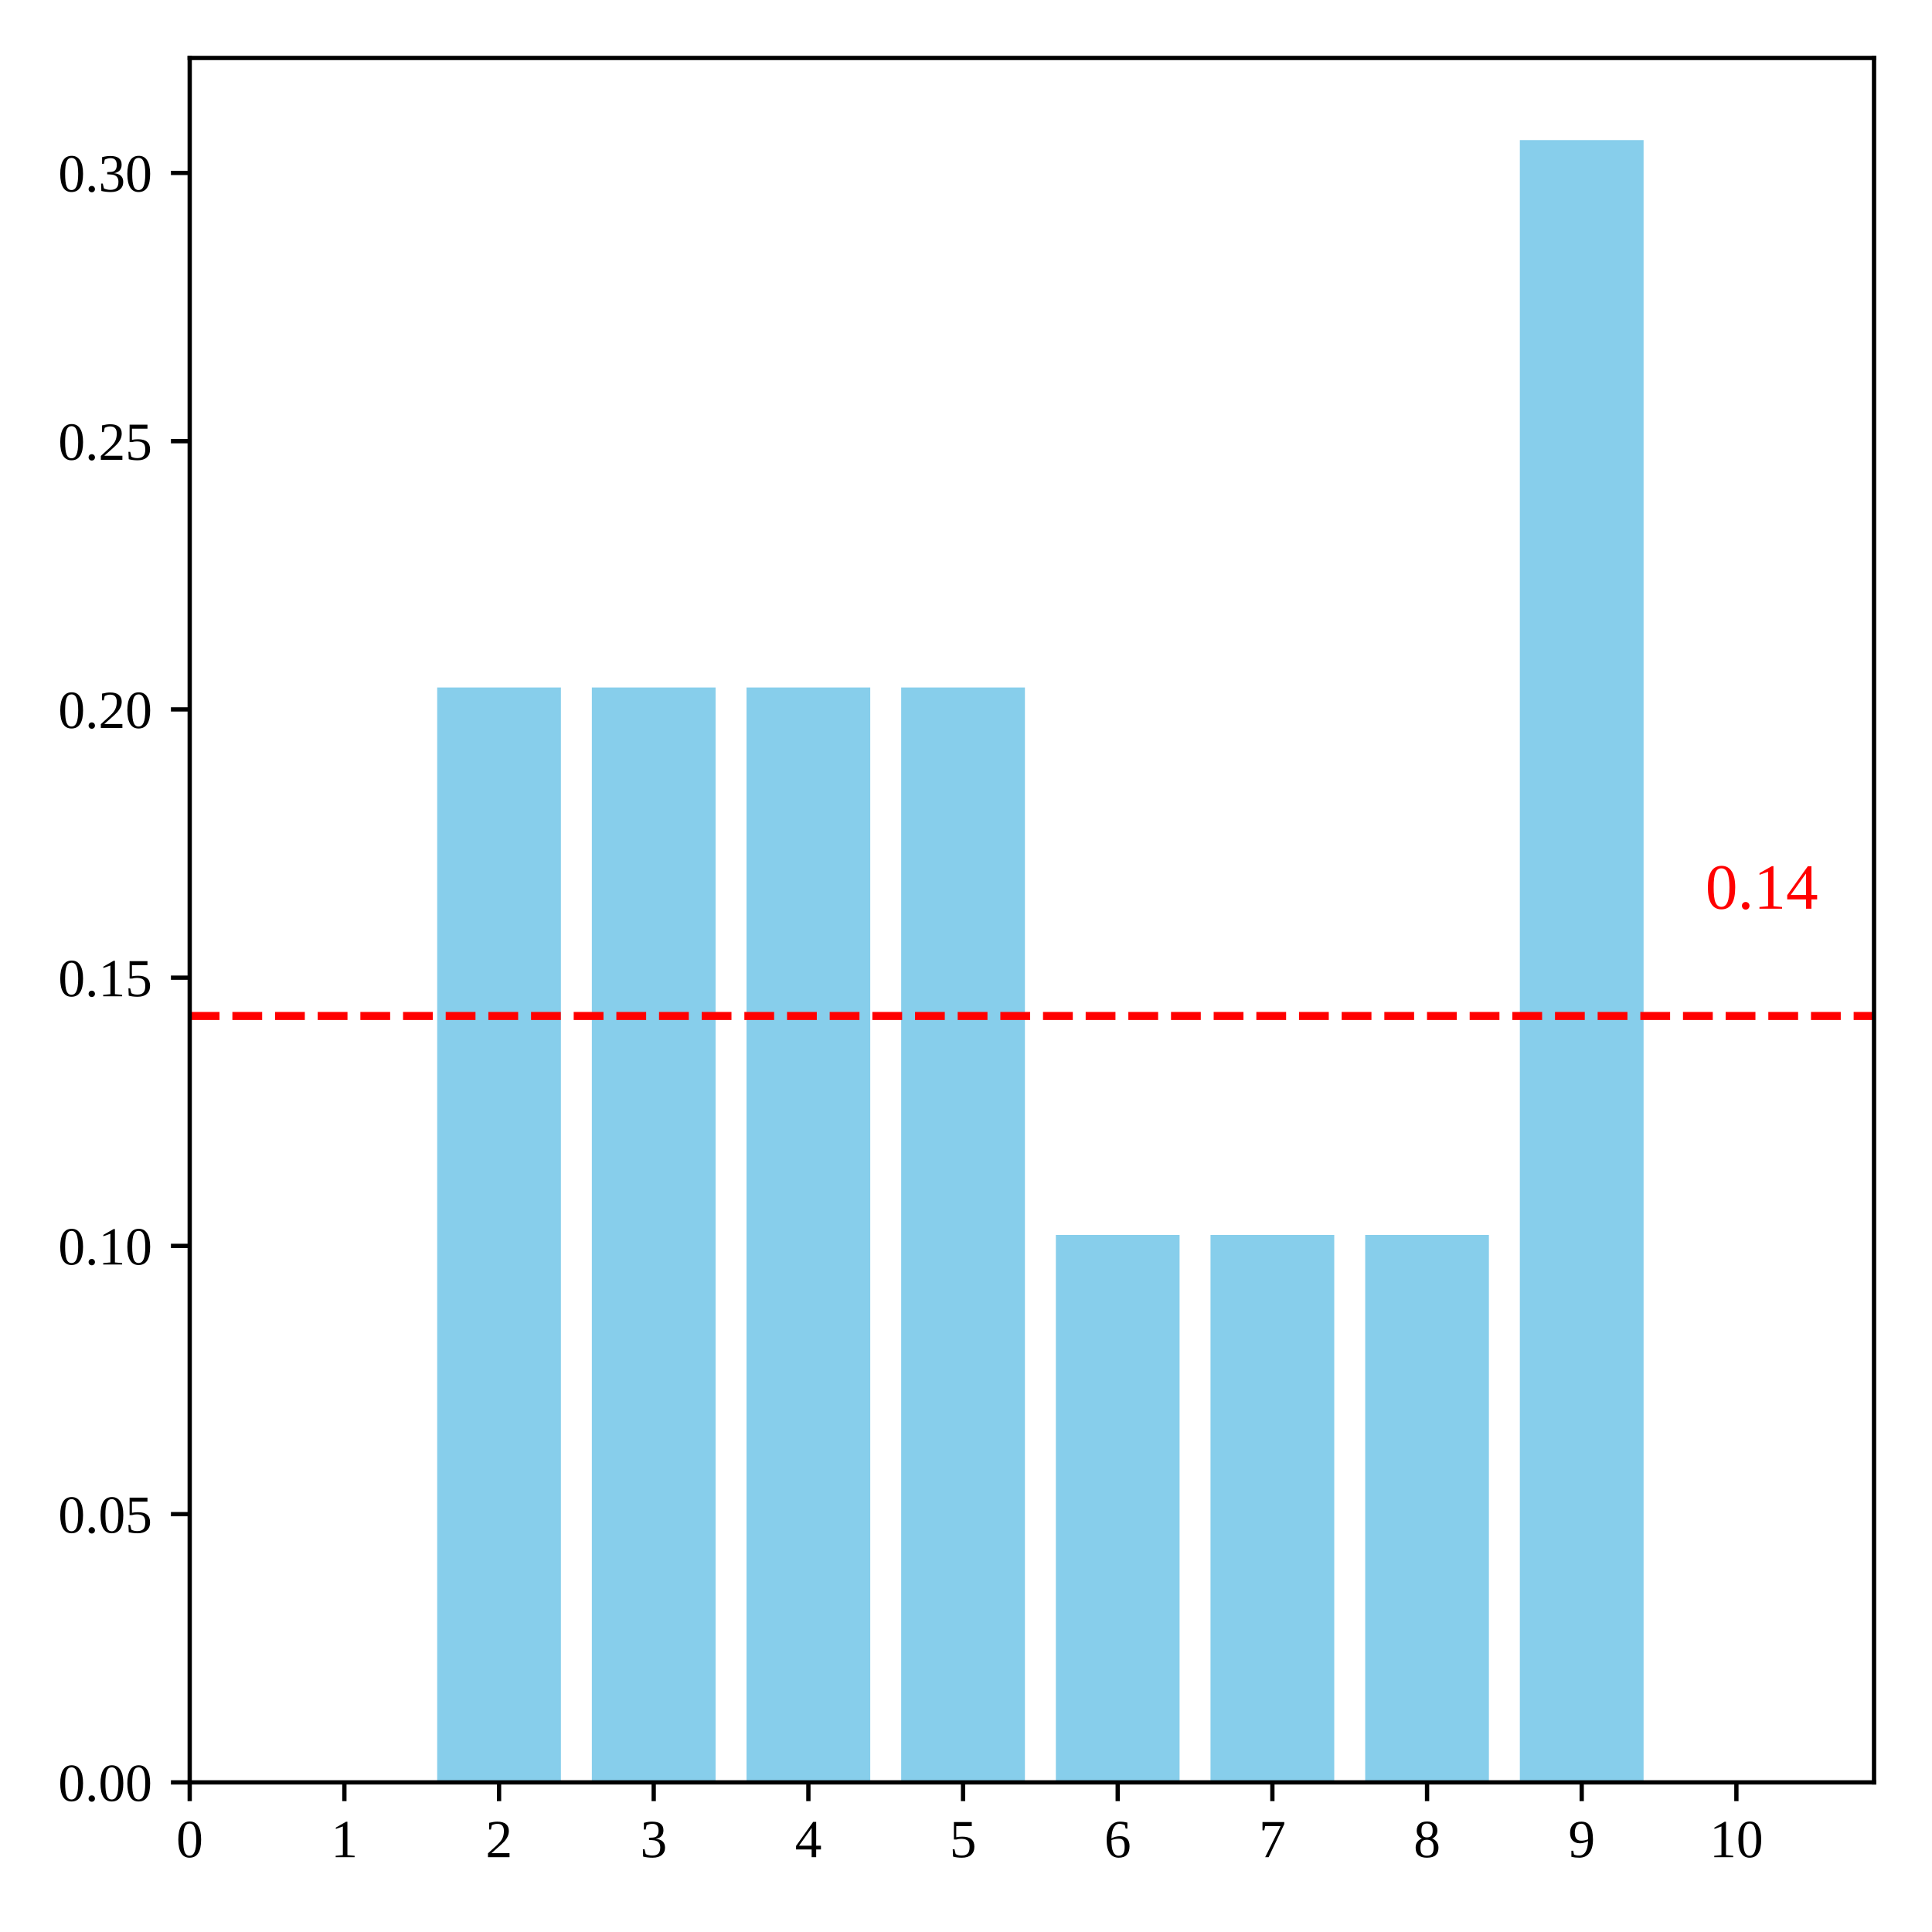
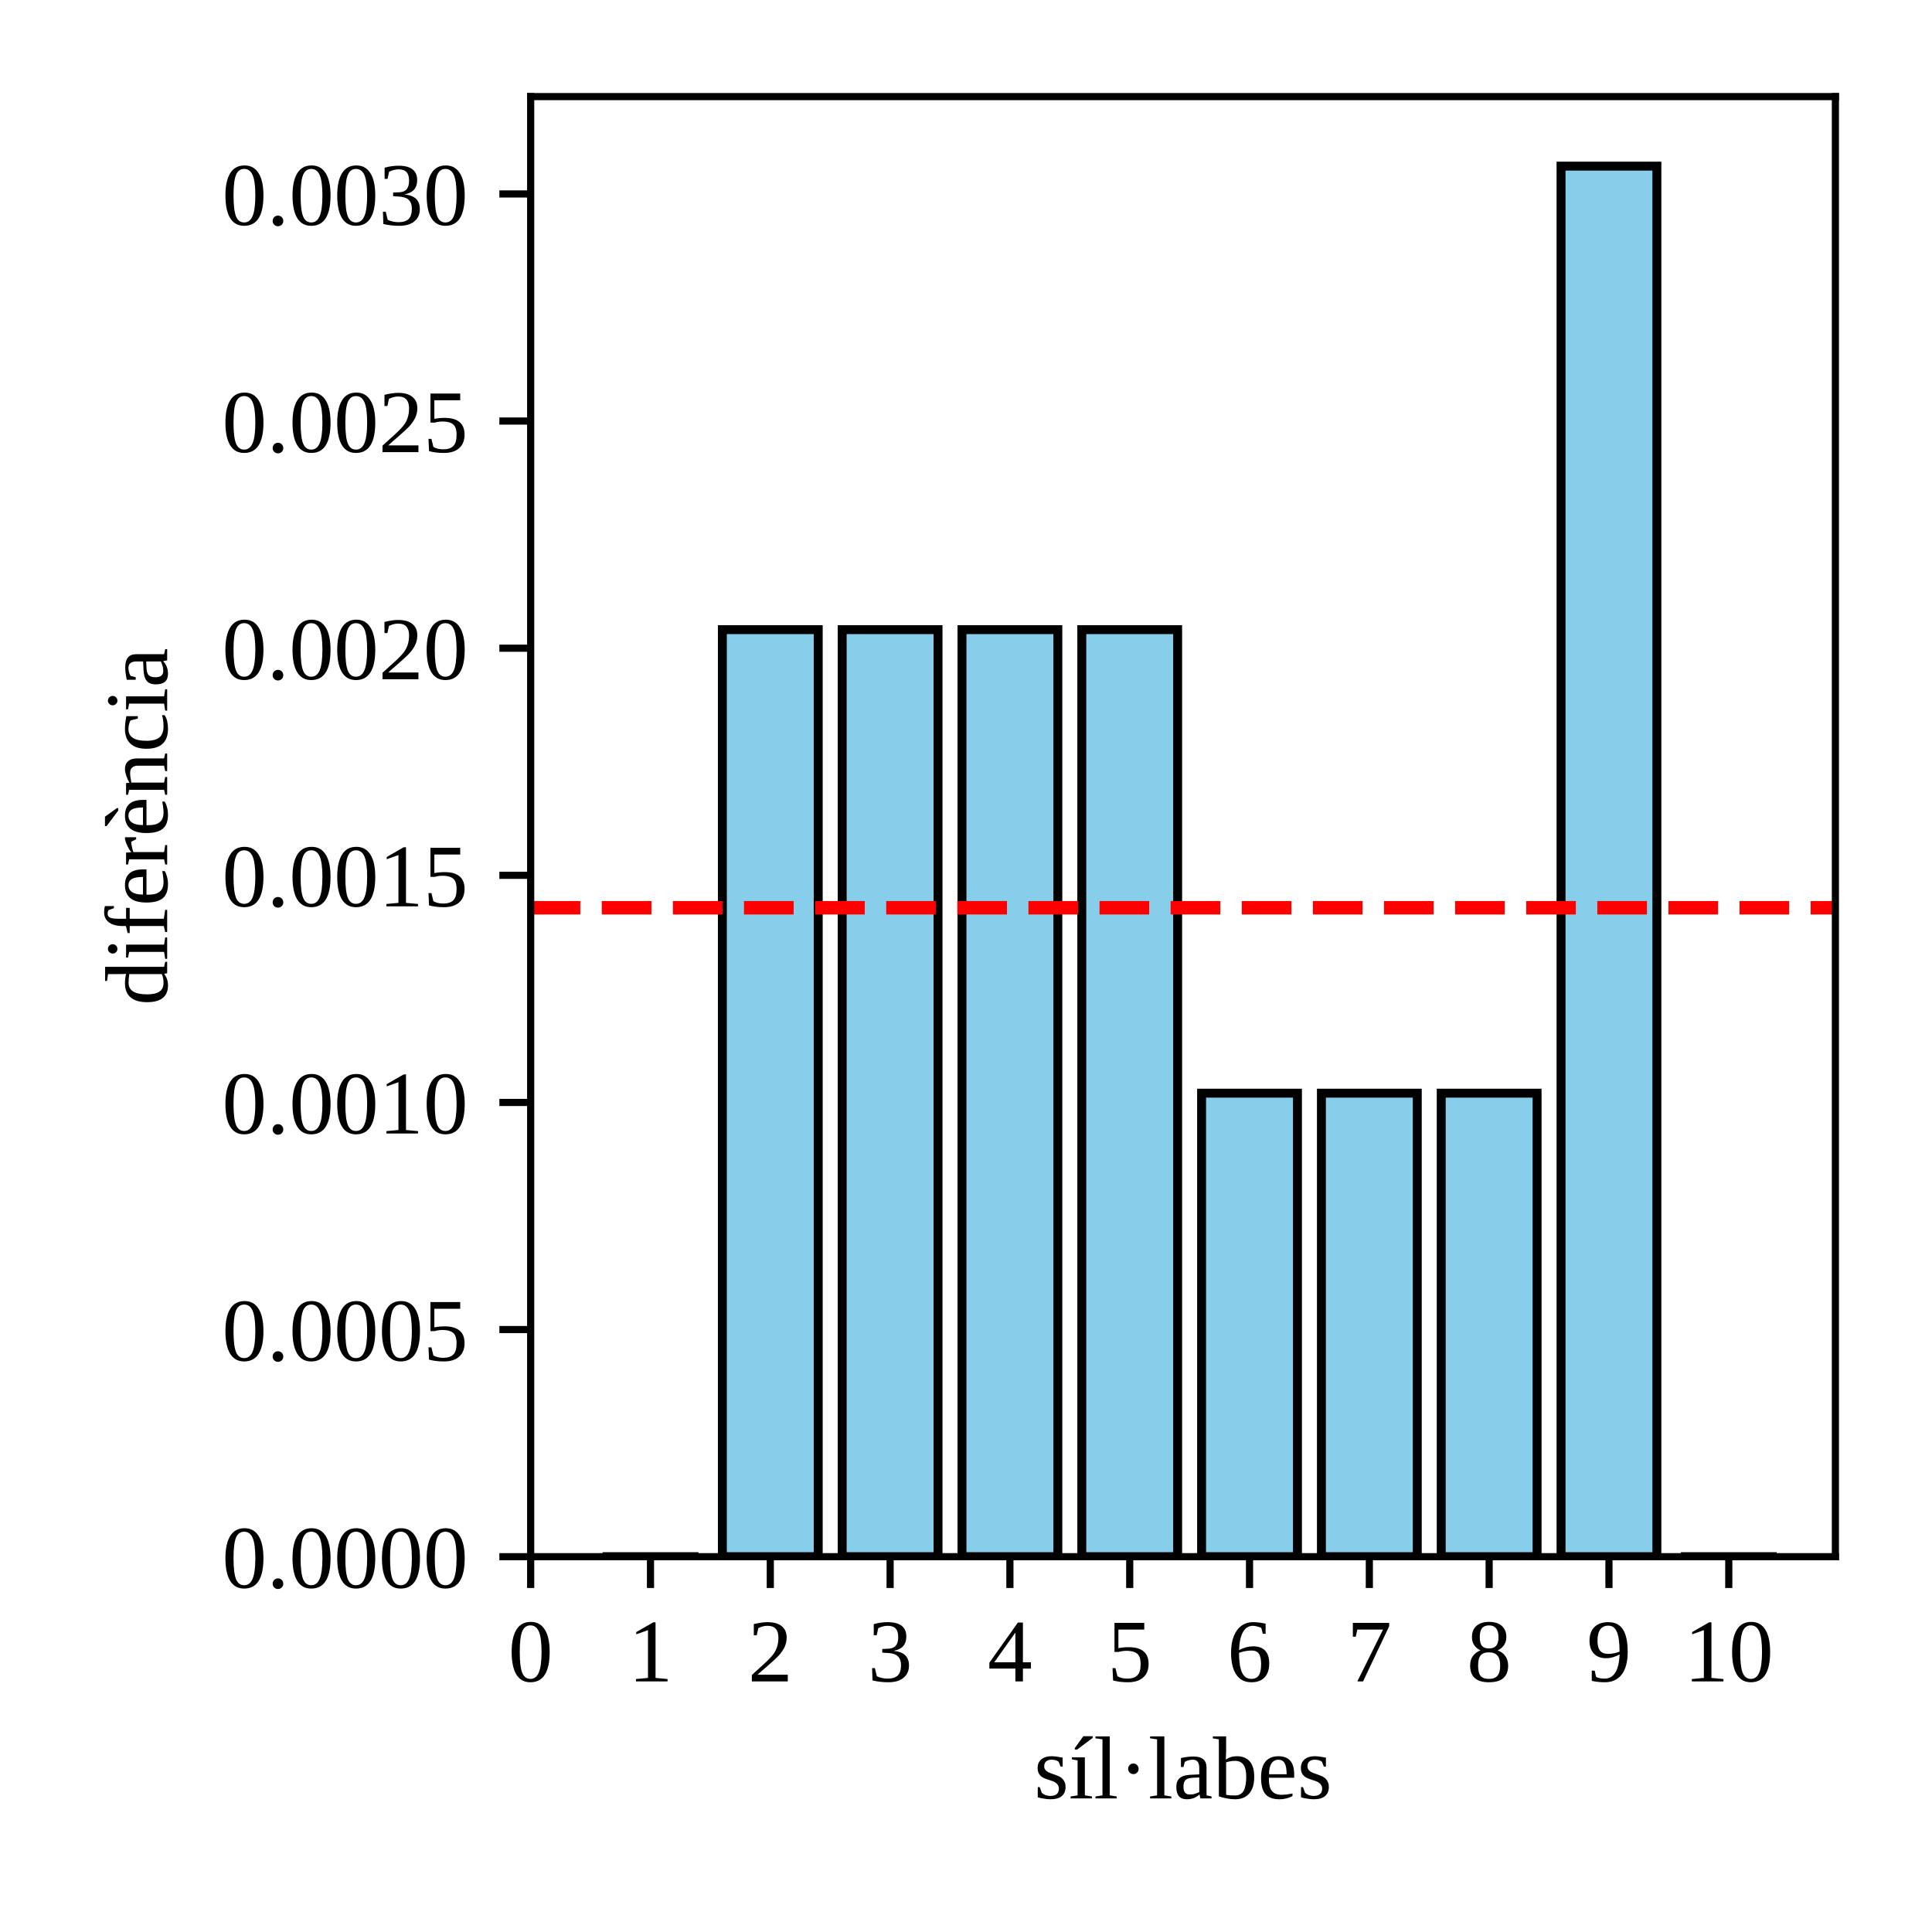
- <svg xmlns="http://www.w3.org/2000/svg" xmlns:xlink="http://www.w3.org/1999/xlink" width="360pt" height="360pt" viewBox="0 0 360 360" version="1.1">
+ <svg xmlns="http://www.w3.org/2000/svg" xmlns:xlink="http://www.w3.org/1999/xlink" width="216pt" height="216pt" viewBox="0 0 216 216" version="1.1">
  <defs>
    <style type="text/css">*{stroke-linejoin: round; stroke-linecap: butt}</style>
  </defs>
  <g id="figure_1">
    <g id="patch_1">
-       <path d="M 0 360  L 360 360  L 360 0  L 0 0  z " style="fill: #ffffff" />
+       <path d="M 0 216  L 216 216  L 216 0  L 0 0  z " style="fill: #ffffff" />
    </g>
    <g id="axes_1">
      <g id="patch_2">
-         <path d="M 35.35 332.12  L 349.2 332.12  L 349.2 10.8  L 35.35 10.8  z " style="fill: #ffffff" />
+         <path d="M 59.33 174.04  L 205.2 174.04  L 205.2 10.8  L 59.33 10.8  z " style="fill: #ffffff" />
      </g>
      <g id="patch_3">
-         <path d="M 52.642 332.12  L 75.698 332.12  L 75.698 332.12  L 52.642 332.12  z " clip-path="url(#p1013ed6bac)" style="fill: #87ceeb" />
+         <path d="M 67.367 174.04  L 78.083 174.04  L 78.083 174.04  L 67.367 174.04  z " clip-path="url(#p3fc667e068)" style="fill: #87ceeb; stroke: #000000; stroke-linejoin: miter" />
      </g>
      <g id="patch_4">
-         <path d="M 81.462 332.12  L 104.518 332.12  L 104.518 128.107  L 81.462 128.107  z " clip-path="url(#p1013ed6bac)" style="fill: #87ceeb" />
+         <path d="M 80.762 174.04  L 91.478 174.04  L 91.478 70.396  L 80.762 70.396  z " clip-path="url(#p3fc667e068)" style="fill: #87ceeb; stroke: #000000; stroke-linejoin: miter" />
      </g>
      <g id="patch_5">
-         <path d="M 110.282 332.12  L 133.338 332.12  L 133.338 128.107  L 110.282 128.107  z " clip-path="url(#p1013ed6bac)" style="fill: #87ceeb" />
+         <path d="M 94.157 174.04  L 104.873 174.04  L 104.873 70.396  L 94.157 70.396  z " clip-path="url(#p3fc667e068)" style="fill: #87ceeb; stroke: #000000; stroke-linejoin: miter" />
      </g>
      <g id="patch_6">
-         <path d="M 139.102 332.12  L 162.158 332.12  L 162.158 128.107  L 139.102 128.107  z " clip-path="url(#p1013ed6bac)" style="fill: #87ceeb" />
+         <path d="M 107.551 174.04  L 118.267 174.04  L 118.267 70.396  L 107.551 70.396  z " clip-path="url(#p3fc667e068)" style="fill: #87ceeb; stroke: #000000; stroke-linejoin: miter" />
      </g>
      <g id="patch_7">
-         <path d="M 167.922 332.12  L 190.978 332.12  L 190.978 128.107  L 167.922 128.107  z " clip-path="url(#p1013ed6bac)" style="fill: #87ceeb" />
+         <path d="M 120.946 174.04  L 131.662 174.04  L 131.662 70.396  L 120.946 70.396  z " clip-path="url(#p3fc667e068)" style="fill: #87ceeb; stroke: #000000; stroke-linejoin: miter" />
      </g>
      <g id="patch_8">
-         <path d="M 196.742 332.12  L 219.798 332.12  L 219.798 230.114  L 196.742 230.114  z " clip-path="url(#p1013ed6bac)" style="fill: #87ceeb" />
+         <path d="M 134.341 174.04  L 145.057 174.04  L 145.057 122.218  L 134.341 122.218  z " clip-path="url(#p3fc667e068)" style="fill: #87ceeb; stroke: #000000; stroke-linejoin: miter" />
      </g>
      <g id="patch_9">
-         <path d="M 225.562 332.12  L 248.618 332.12  L 248.618 230.114  L 225.562 230.114  z " clip-path="url(#p1013ed6bac)" style="fill: #87ceeb" />
+         <path d="M 147.736 174.04  L 158.452 174.04  L 158.452 122.218  L 147.736 122.218  z " clip-path="url(#p3fc667e068)" style="fill: #87ceeb; stroke: #000000; stroke-linejoin: miter" />
      </g>
      <g id="patch_10">
-         <path d="M 254.382 332.12  L 277.438 332.12  L 277.438 230.114  L 254.382 230.114  z " clip-path="url(#p1013ed6bac)" style="fill: #87ceeb" />
+         <path d="M 161.131 174.04  L 171.847 174.04  L 171.847 122.218  L 161.131 122.218  z " clip-path="url(#p3fc667e068)" style="fill: #87ceeb; stroke: #000000; stroke-linejoin: miter" />
      </g>
      <g id="patch_11">
-         <path d="M 283.202 332.12  L 306.258 332.12  L 306.258 26.101  L 283.202 26.101  z " clip-path="url(#p1013ed6bac)" style="fill: #87ceeb" />
+         <path d="M 174.526 174.04  L 185.242 174.04  L 185.242 18.573  L 174.526 18.573  z " clip-path="url(#p3fc667e068)" style="fill: #87ceeb; stroke: #000000; stroke-linejoin: miter" />
      </g>
      <g id="patch_12">
-         <path d="M 312.022 332.12  L 335.078 332.12  L 335.078 332.12  L 312.022 332.12  z " clip-path="url(#p1013ed6bac)" style="fill: #87ceeb" />
+         <path d="M 187.921 174.04  L 198.637 174.04  L 198.637 174.04  L 187.921 174.04  z " clip-path="url(#p3fc667e068)" style="fill: #87ceeb; stroke: #000000; stroke-linejoin: miter" />
      </g>
      <g id="matplotlib.axis_1">
        <g id="xtick_1">
          <g id="line2d_1">
            <defs>
-               <path id="mdb628df624" d="M 0 0  L 0 3.5  " style="stroke: #000000; stroke-width: 0.8" />
+               <path id="mdac41aea0f" d="M 0 0  L 0 3.5  " style="stroke: #000000; stroke-width: 0.8" />
            </defs>
            <g>
-               <use xlink:href="#mdb628df624" x="35.35" y="332.12" style="stroke: #000000; stroke-width: 0.8" />
+               <use xlink:href="#mdac41aea0f" x="59.33" y="174.04" style="stroke: #000000; stroke-width: 0.8" />
            </g>
          </g>
          <g id="text_1">
-             <text style="font-size: 10px; font-family: 'Times New Roman'; text-anchor: middle" x="35.35" y="346.064" transform="rotate(-0 35.35 346.0638)">0</text>
+             <text style="font-size: 10px; font-family: 'Times New Roman'; text-anchor: middle" x="59.33" y="187.984" transform="rotate(-0 59.33 187.9837)">0</text>
          </g>
        </g>
        <g id="xtick_2">
          <g id="line2d_2">
            <g>
-               <use xlink:href="#mdb628df624" x="64.17" y="332.12" style="stroke: #000000; stroke-width: 0.8" />
+               <use xlink:href="#mdac41aea0f" x="72.725" y="174.04" style="stroke: #000000; stroke-width: 0.8" />
            </g>
          </g>
          <g id="text_2">
-             <text style="font-size: 10px; font-family: 'Times New Roman'; text-anchor: middle" x="64.17" y="346.064" transform="rotate(-0 64.17002 346.0638)">1</text>
+             <text style="font-size: 10px; font-family: 'Times New Roman'; text-anchor: middle" x="72.725" y="187.984" transform="rotate(-0 72.72486 187.9837)">1</text>
          </g>
        </g>
        <g id="xtick_3">
          <g id="line2d_3">
            <g>
-               <use xlink:href="#mdb628df624" x="92.99" y="332.12" style="stroke: #000000; stroke-width: 0.8" />
+               <use xlink:href="#mdac41aea0f" x="86.12" y="174.04" style="stroke: #000000; stroke-width: 0.8" />
            </g>
          </g>
          <g id="text_3">
-             <text style="font-size: 10px; font-family: 'Times New Roman'; text-anchor: middle" x="92.99" y="346.064" transform="rotate(-0 92.99004 346.0638)">2</text>
+             <text style="font-size: 10px; font-family: 'Times New Roman'; text-anchor: middle" x="86.12" y="187.984" transform="rotate(-0 86.11971 187.9837)">2</text>
          </g>
        </g>
        <g id="xtick_4">
          <g id="line2d_4">
            <g>
-               <use xlink:href="#mdb628df624" x="121.81" y="332.12" style="stroke: #000000; stroke-width: 0.8" />
+               <use xlink:href="#mdac41aea0f" x="99.515" y="174.04" style="stroke: #000000; stroke-width: 0.8" />
            </g>
          </g>
          <g id="text_4">
-             <text style="font-size: 10px; font-family: 'Times New Roman'; text-anchor: middle" x="121.81" y="346.064" transform="rotate(-0 121.8101 346.0638)">3</text>
+             <text style="font-size: 10px; font-family: 'Times New Roman'; text-anchor: middle" x="99.515" y="187.984" transform="rotate(-0 99.51457 187.9837)">3</text>
          </g>
        </g>
        <g id="xtick_5">
          <g id="line2d_5">
            <g>
-               <use xlink:href="#mdb628df624" x="150.63" y="332.12" style="stroke: #000000; stroke-width: 0.8" />
+               <use xlink:href="#mdac41aea0f" x="112.909" y="174.04" style="stroke: #000000; stroke-width: 0.8" />
            </g>
          </g>
          <g id="text_5">
-             <text style="font-size: 10px; font-family: 'Times New Roman'; text-anchor: middle" x="150.63" y="346.064" transform="rotate(-0 150.6301 346.0638)">4</text>
+             <text style="font-size: 10px; font-family: 'Times New Roman'; text-anchor: middle" x="112.909" y="187.984" transform="rotate(-0 112.9094 187.9837)">4</text>
          </g>
        </g>
        <g id="xtick_6">
          <g id="line2d_6">
            <g>
-               <use xlink:href="#mdb628df624" x="179.45" y="332.12" style="stroke: #000000; stroke-width: 0.8" />
+               <use xlink:href="#mdac41aea0f" x="126.304" y="174.04" style="stroke: #000000; stroke-width: 0.8" />
            </g>
          </g>
          <g id="text_6">
-             <text style="font-size: 10px; font-family: 'Times New Roman'; text-anchor: middle" x="179.45" y="346.064" transform="rotate(-0 179.4501 346.0638)">5</text>
+             <text style="font-size: 10px; font-family: 'Times New Roman'; text-anchor: middle" x="126.304" y="187.984" transform="rotate(-0 126.3043 187.9837)">5</text>
          </g>
        </g>
        <g id="xtick_7">
          <g id="line2d_7">
            <g>
-               <use xlink:href="#mdb628df624" x="208.27" y="332.12" style="stroke: #000000; stroke-width: 0.8" />
+               <use xlink:href="#mdac41aea0f" x="139.699" y="174.04" style="stroke: #000000; stroke-width: 0.8" />
            </g>
          </g>
          <g id="text_7">
-             <text style="font-size: 10px; font-family: 'Times New Roman'; text-anchor: middle" x="208.27" y="346.064" transform="rotate(-0 208.2701 346.0638)">6</text>
+             <text style="font-size: 10px; font-family: 'Times New Roman'; text-anchor: middle" x="139.699" y="187.984" transform="rotate(-0 139.6991 187.9837)">6</text>
          </g>
        </g>
        <g id="xtick_8">
          <g id="line2d_8">
            <g>
-               <use xlink:href="#mdb628df624" x="237.09" y="332.12" style="stroke: #000000; stroke-width: 0.8" />
+               <use xlink:href="#mdac41aea0f" x="153.094" y="174.04" style="stroke: #000000; stroke-width: 0.8" />
            </g>
          </g>
          <g id="text_8">
-             <text style="font-size: 10px; font-family: 'Times New Roman'; text-anchor: middle" x="237.09" y="346.064" transform="rotate(-0 237.0901 346.0638)">7</text>
+             <text style="font-size: 10px; font-family: 'Times New Roman'; text-anchor: middle" x="153.094" y="187.984" transform="rotate(-0 153.094 187.9837)">7</text>
          </g>
        </g>
        <g id="xtick_9">
          <g id="line2d_9">
            <g>
-               <use xlink:href="#mdb628df624" x="265.91" y="332.12" style="stroke: #000000; stroke-width: 0.8" />
+               <use xlink:href="#mdac41aea0f" x="166.489" y="174.04" style="stroke: #000000; stroke-width: 0.8" />
            </g>
          </g>
          <g id="text_9">
-             <text style="font-size: 10px; font-family: 'Times New Roman'; text-anchor: middle" x="265.91" y="346.064" transform="rotate(-0 265.9101 346.0638)">8</text>
+             <text style="font-size: 10px; font-family: 'Times New Roman'; text-anchor: middle" x="166.489" y="187.984" transform="rotate(-0 166.4889 187.9837)">8</text>
          </g>
        </g>
        <g id="xtick_10">
          <g id="line2d_10">
            <g>
-               <use xlink:href="#mdb628df624" x="294.73" y="332.12" style="stroke: #000000; stroke-width: 0.8" />
+               <use xlink:href="#mdac41aea0f" x="179.884" y="174.04" style="stroke: #000000; stroke-width: 0.8" />
            </g>
          </g>
          <g id="text_10">
-             <text style="font-size: 10px; font-family: 'Times New Roman'; text-anchor: middle" x="294.73" y="346.064" transform="rotate(-0 294.7302 346.0638)">9</text>
+             <text style="font-size: 10px; font-family: 'Times New Roman'; text-anchor: middle" x="179.884" y="187.984" transform="rotate(-0 179.8837 187.9837)">9</text>
          </g>
        </g>
        <g id="xtick_11">
          <g id="line2d_11">
            <g>
-               <use xlink:href="#mdb628df624" x="323.55" y="332.12" style="stroke: #000000; stroke-width: 0.8" />
+               <use xlink:href="#mdac41aea0f" x="193.279" y="174.04" style="stroke: #000000; stroke-width: 0.8" />
            </g>
          </g>
          <g id="text_11">
-             <text style="font-size: 10px; font-family: 'Times New Roman'; text-anchor: middle" x="323.55" y="346.064" transform="rotate(-0 323.5502 346.0638)">10</text>
-           </g>
+             <text style="font-size: 10px; font-family: 'Times New Roman'; text-anchor: middle" x="193.279" y="187.984" transform="rotate(-0 193.2786 187.9837)">10</text>
+           </g>
+         </g>
+         <g id="text_12">
+           <text style="font-size: 10px; font-family: 'Times New Roman'; text-anchor: middle" x="132.265" y="201.067" transform="rotate(-0 132.265 201.0666)">síl·labes</text>
        </g>
      </g>
      <g id="matplotlib.axis_2">
        <g id="ytick_1">
          <g id="line2d_12">
            <defs>
-               <path id="mbe8c748f35" d="M 0 0  L -3.5 0  " style="stroke: #000000; stroke-width: 0.8" />
+               <path id="mb94d877734" d="M 0 0  L -3.5 0  " style="stroke: #000000; stroke-width: 0.8" />
            </defs>
            <g>
-               <use xlink:href="#mbe8c748f35" x="35.35" y="332.12" style="stroke: #000000; stroke-width: 0.8" />
-             </g>
-           </g>
-           <g id="text_12">
-             <text style="font-size: 10px; font-family: 'Times New Roman'; text-anchor: end" x="28.35" y="335.592" transform="rotate(-0 28.35 335.5919)">0.00</text>
+               <use xlink:href="#mb94d877734" x="59.33" y="174.04" style="stroke: #000000; stroke-width: 0.8" />
+             </g>
+           </g>
+           <g id="text_13">
+             <text style="font-size: 10px; font-family: 'Times New Roman'; text-anchor: end" x="52.33" y="177.512" transform="rotate(-0 52.33 177.5119)">0.0000</text>
          </g>
        </g>
        <g id="ytick_2">
          <g id="line2d_13">
            <g>
-               <use xlink:href="#mbe8c748f35" x="35.35" y="282.137" style="stroke: #000000; stroke-width: 0.8" />
-             </g>
-           </g>
-           <g id="text_13">
-             <text style="font-size: 10px; font-family: 'Times New Roman'; text-anchor: end" x="28.35" y="285.609" transform="rotate(-0 28.35 285.6088)">0.05</text>
+               <use xlink:href="#mb94d877734" x="59.33" y="148.647" style="stroke: #000000; stroke-width: 0.8" />
+             </g>
+           </g>
+           <g id="text_14">
+             <text style="font-size: 10px; font-family: 'Times New Roman'; text-anchor: end" x="52.33" y="152.119" transform="rotate(-0 52.33 152.119)">0.0005</text>
          </g>
        </g>
        <g id="ytick_3">
          <g id="line2d_14">
            <g>
-               <use xlink:href="#mbe8c748f35" x="35.35" y="232.154" style="stroke: #000000; stroke-width: 0.8" />
-             </g>
-           </g>
-           <g id="text_14">
-             <text style="font-size: 10px; font-family: 'Times New Roman'; text-anchor: end" x="28.35" y="235.626" transform="rotate(-0 28.35 235.6257)">0.10</text>
+               <use xlink:href="#mb94d877734" x="59.33" y="123.254" style="stroke: #000000; stroke-width: 0.8" />
+             </g>
+           </g>
+           <g id="text_15">
+             <text style="font-size: 10px; font-family: 'Times New Roman'; text-anchor: end" x="52.33" y="126.726" transform="rotate(-0 52.33 126.7261)">0.0010</text>
          </g>
        </g>
        <g id="ytick_4">
          <g id="line2d_15">
            <g>
-               <use xlink:href="#mbe8c748f35" x="35.35" y="182.171" style="stroke: #000000; stroke-width: 0.8" />
-             </g>
-           </g>
-           <g id="text_15">
-             <text style="font-size: 10px; font-family: 'Times New Roman'; text-anchor: end" x="28.35" y="185.643" transform="rotate(-0 28.35 185.6425)">0.15</text>
+               <use xlink:href="#mb94d877734" x="59.33" y="97.861" style="stroke: #000000; stroke-width: 0.8" />
+             </g>
+           </g>
+           <g id="text_16">
+             <text style="font-size: 10px; font-family: 'Times New Roman'; text-anchor: end" x="52.33" y="101.333" transform="rotate(-0 52.33 101.3332)">0.0015</text>
          </g>
        </g>
        <g id="ytick_5">
          <g id="line2d_16">
            <g>
-               <use xlink:href="#mbe8c748f35" x="35.35" y="132.188" style="stroke: #000000; stroke-width: 0.8" />
-             </g>
-           </g>
-           <g id="text_16">
-             <text style="font-size: 10px; font-family: 'Times New Roman'; text-anchor: end" x="28.35" y="135.659" transform="rotate(-0 28.35 135.6594)">0.20</text>
+               <use xlink:href="#mb94d877734" x="59.33" y="72.468" style="stroke: #000000; stroke-width: 0.8" />
+             </g>
+           </g>
+           <g id="text_17">
+             <text style="font-size: 10px; font-family: 'Times New Roman'; text-anchor: end" x="52.33" y="75.94" transform="rotate(-0 52.33 75.94032)">0.0020</text>
          </g>
        </g>
        <g id="ytick_6">
          <g id="line2d_17">
            <g>
-               <use xlink:href="#mbe8c748f35" x="35.35" y="82.204" style="stroke: #000000; stroke-width: 0.8" />
-             </g>
-           </g>
-           <g id="text_17">
-             <text style="font-size: 10px; font-family: 'Times New Roman'; text-anchor: end" x="28.35" y="85.676" transform="rotate(-0 28.35 85.67632)">0.25</text>
+               <use xlink:href="#mb94d877734" x="59.33" y="47.076" style="stroke: #000000; stroke-width: 0.8" />
+             </g>
+           </g>
+           <g id="text_18">
+             <text style="font-size: 10px; font-family: 'Times New Roman'; text-anchor: end" x="52.33" y="50.547" transform="rotate(-0 52.33 50.54743)">0.0025</text>
          </g>
        </g>
        <g id="ytick_7">
          <g id="line2d_18">
            <g>
-               <use xlink:href="#mbe8c748f35" x="35.35" y="32.221" style="stroke: #000000; stroke-width: 0.8" />
-             </g>
-           </g>
-           <g id="text_18">
-             <text style="font-size: 10px; font-family: 'Times New Roman'; text-anchor: end" x="28.35" y="35.693" transform="rotate(-0 28.35 35.69321)">0.30</text>
-           </g>
+               <use xlink:href="#mb94d877734" x="59.33" y="21.683" style="stroke: #000000; stroke-width: 0.8" />
+             </g>
+           </g>
+           <g id="text_19">
+             <text style="font-size: 10px; font-family: 'Times New Roman'; text-anchor: end" x="52.33" y="25.155" transform="rotate(-0 52.33 25.15454)">0.0030</text>
+           </g>
+         </g>
+         <g id="text_20">
+           <text style="font-size: 10px; font-family: 'Times New Roman'; text-anchor: middle" x="18.691" y="92.42" transform="rotate(-90 18.69094 92.42)">diferència</text>
        </g>
      </g>
      <g id="line2d_19">
-         <path d="M 35.35 189.311  L 349.2 189.311  " clip-path="url(#p1013ed6bac)" style="fill: none; stroke-dasharray: 5.55,2.4; stroke-dashoffset: 0; stroke: #ff0000; stroke-width: 1.5" />
+         <path d="M 59.33 101.489  L 205.2 101.489  " clip-path="url(#p3fc667e068)" style="fill: none; stroke-dasharray: 5.55,2.4; stroke-dashoffset: 0; stroke: #ff0000; stroke-width: 1.5" />
      </g>
      <g id="patch_13">
-         <path d="M 35.35 332.12  L 35.35 10.8  " style="fill: none; stroke: #000000; stroke-width: 0.8; stroke-linejoin: miter; stroke-linecap: square" />
+         <path d="M 59.33 174.04  L 59.33 10.8  " style="fill: none; stroke: #000000; stroke-width: 0.8; stroke-linejoin: miter; stroke-linecap: square" />
      </g>
      <g id="patch_14">
-         <path d="M 349.2 332.12  L 349.2 10.8  " style="fill: none; stroke: #000000; stroke-width: 0.8; stroke-linejoin: miter; stroke-linecap: square" />
+         <path d="M 205.2 174.04  L 205.2 10.8  " style="fill: none; stroke: #000000; stroke-width: 0.8; stroke-linejoin: miter; stroke-linecap: square" />
      </g>
      <g id="patch_15">
-         <path d="M 35.35 332.12  L 349.2 332.12  " style="fill: none; stroke: #000000; stroke-width: 0.8; stroke-linejoin: miter; stroke-linecap: square" />
+         <path d="M 59.33 174.04  L 205.2 174.04  " style="fill: none; stroke: #000000; stroke-width: 0.8; stroke-linejoin: miter; stroke-linecap: square" />
      </g>
      <g id="patch_16">
-         <path d="M 35.35 10.8  L 349.2 10.8  " style="fill: none; stroke: #000000; stroke-width: 0.8; stroke-linejoin: miter; stroke-linecap: square" />
-       </g>
-       <g id="text_19">
-         <text style="font-size: 12px; font-family: 'Times New Roman'; text-anchor: start; fill: #ff0000" x="317.786" y="169.318" transform="rotate(-0 317.7862 169.3179)">0.14</text>
+         <path d="M 59.33 10.8  L 205.2 10.8  " style="fill: none; stroke: #000000; stroke-width: 0.8; stroke-linejoin: miter; stroke-linecap: square" />
      </g>
    </g>
  </g>
  <defs>
-     <clipPath id="p1013ed6bac">
-       <rect x="35.35" y="10.8" width="313.85" height="321.32" />
+     <clipPath id="p3fc667e068">
+       <rect x="59.33" y="10.8" width="145.87" height="163.24" />
    </clipPath>
  </defs>
</svg>
